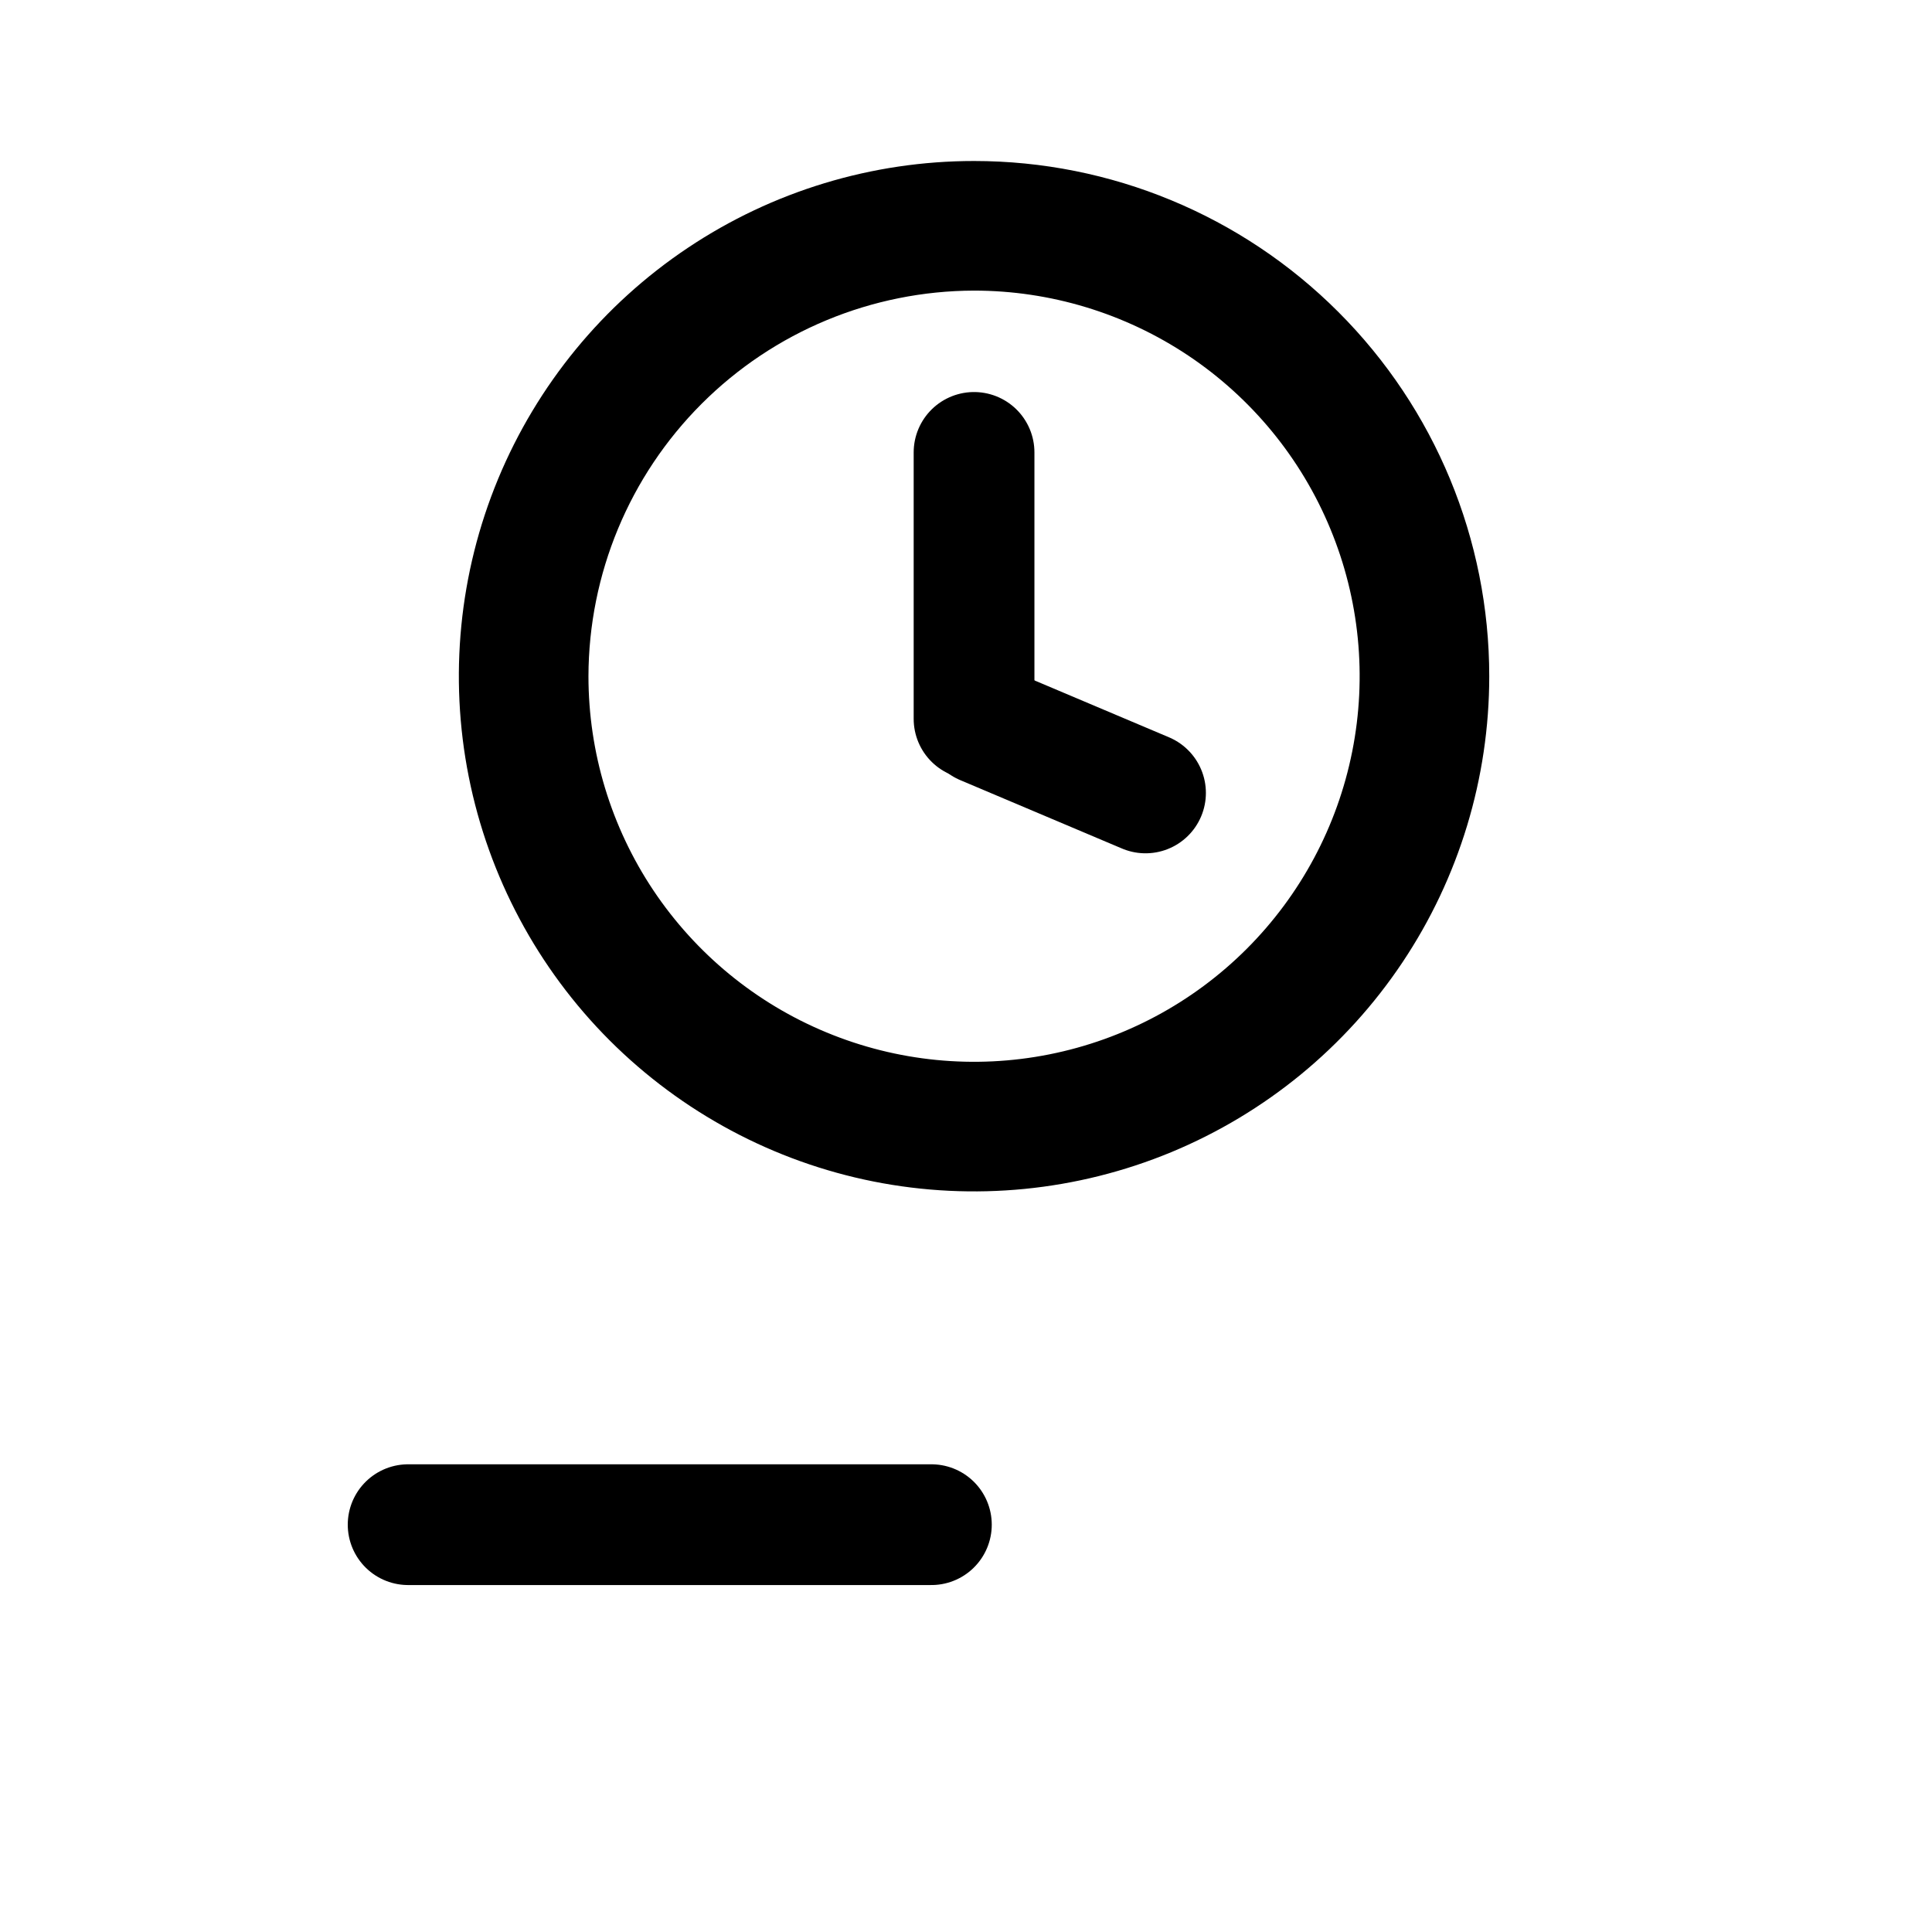
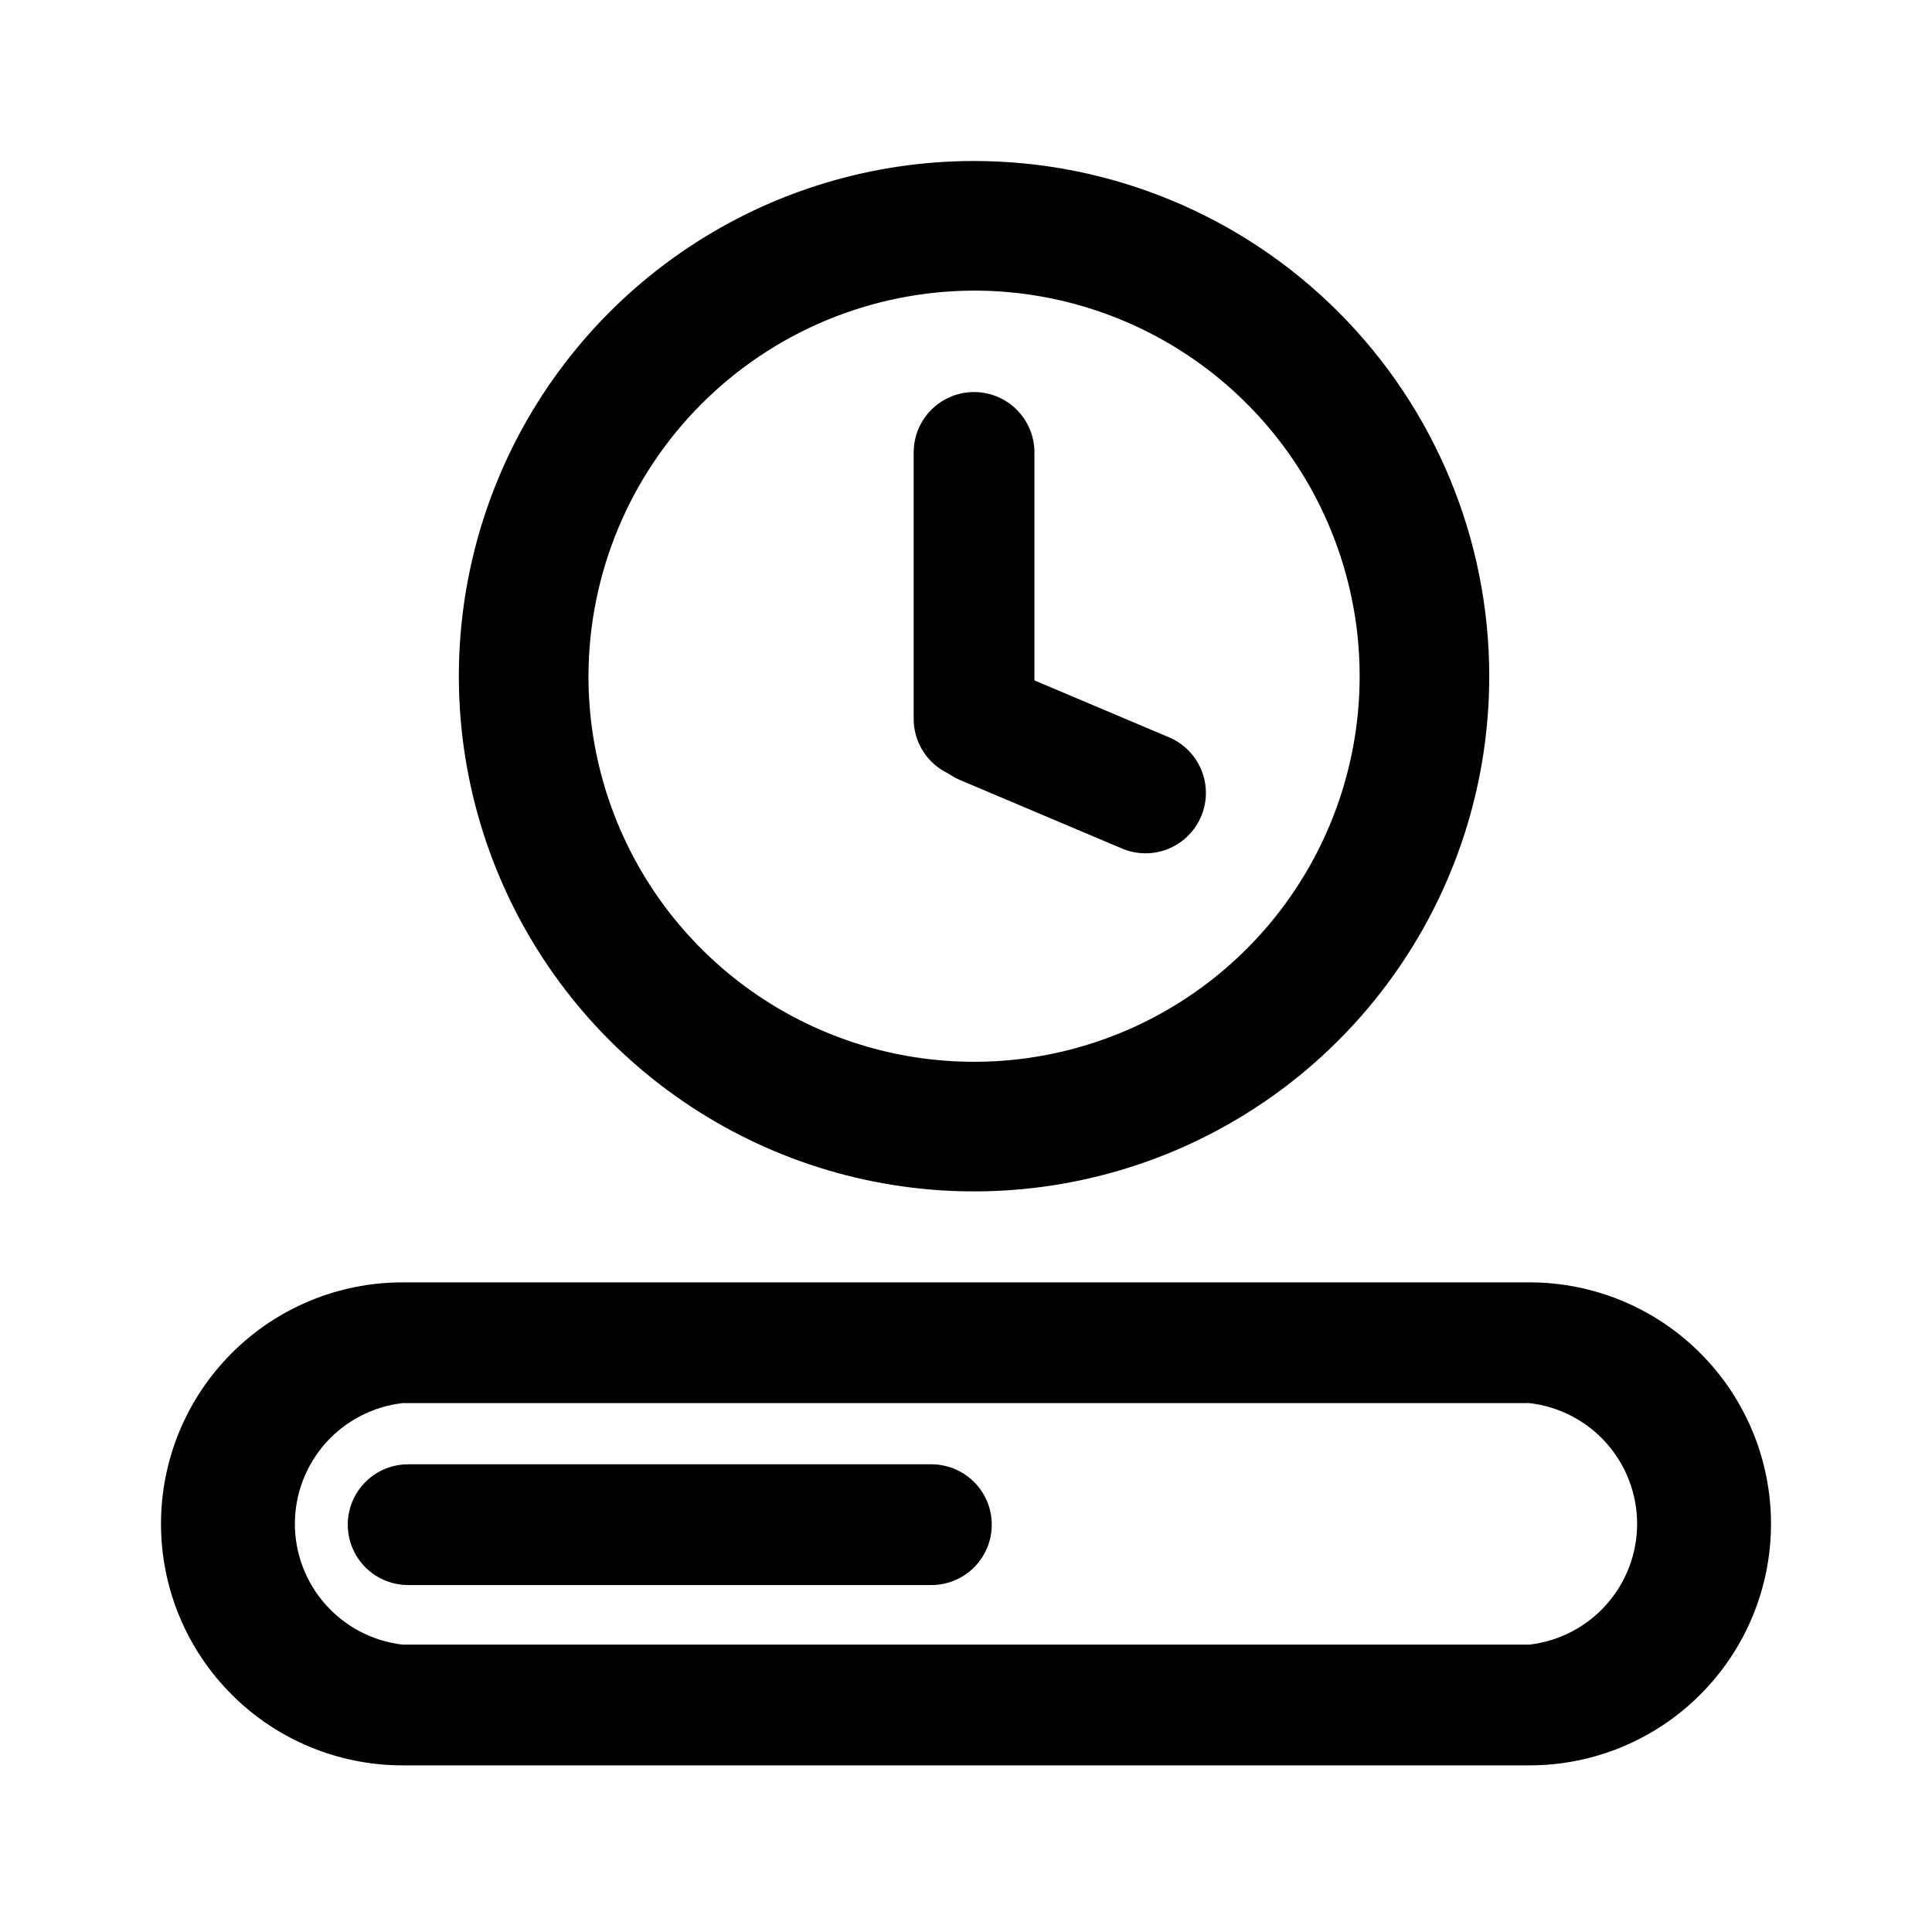
<svg xmlns="http://www.w3.org/2000/svg" width="24" height="24" viewBox="0 0 24 24" fill="none">
  <path d="M12.1 3.61C13.047 3.61 13.973 3.891 14.761 4.417C15.549 4.944 16.163 5.692 16.525 6.567C16.888 7.442 16.983 8.405 16.798 9.334C16.613 10.264 16.157 11.117 15.487 11.787C14.817 12.457 13.964 12.913 13.034 13.098C12.105 13.283 11.142 13.188 10.267 12.825C9.392 12.463 8.644 11.849 8.117 11.061C7.591 10.274 7.31 9.347 7.31 8.4C7.313 7.13 7.818 5.914 8.716 5.016C9.614 4.118 10.83 3.613 12.1 3.61ZM12.1 2C10.834 2 9.597 2.375 8.544 3.079C7.492 3.782 6.672 4.781 6.187 5.951C5.703 7.12 5.576 8.407 5.823 9.649C6.07 10.89 6.679 12.03 7.574 12.925C8.47 13.82 9.61 14.43 10.851 14.677C12.093 14.924 13.38 14.797 14.549 14.313C15.719 13.828 16.718 13.008 17.421 11.956C18.125 10.903 18.5 9.666 18.5 8.4C18.5 6.703 17.826 5.075 16.625 3.875C15.425 2.674 13.797 2 12.1 2Z" fill="currentColor" />
  <path d="M5.07 18.94H11.57" stroke="currentColor" stroke-width="1.5" stroke-linecap="round" stroke-linejoin="round" />
  <path d="M12.1 5.62V8.93" stroke="currentColor" stroke-width="1.5" stroke-linecap="round" stroke-linejoin="round" />
  <path d="M14.23 9.85L12.22 9" stroke="currentColor" stroke-width="1.5" stroke-linecap="round" stroke-linejoin="round" />
-   <path d="M19 17.43C19.368 17.473 19.707 17.649 19.954 17.925C20.2 18.202 20.337 18.559 20.337 18.93C20.337 19.3 20.2 19.658 19.954 19.934C19.707 20.211 19.368 20.387 19 20.43H5C4.632 20.387 4.293 20.211 4.046 19.934C3.8 19.658 3.663 19.3 3.663 18.93C3.663 18.559 3.8 18.202 4.046 17.925C4.293 17.649 4.632 17.473 5 17.43H19ZM19 15.93H5C4.204 15.93 3.441 16.246 2.879 16.809C2.316 17.371 2 18.134 2 18.93C2 19.726 2.316 20.489 2.879 21.051C3.441 21.614 4.204 21.93 5 21.93H19C19.796 21.93 20.559 21.614 21.121 21.051C21.684 20.489 22 19.726 22 18.93C22 18.134 21.684 17.371 21.121 16.809C20.559 16.246 19.796 15.93 19 15.93Z" fill="#currentColor" />
+   <path d="M19 17.43C19.368 17.473 19.707 17.649 19.954 17.925C20.2 18.202 20.337 18.559 20.337 18.93C20.337 19.3 20.2 19.658 19.954 19.934C19.707 20.211 19.368 20.387 19 20.43H5C4.632 20.387 4.293 20.211 4.046 19.934C3.8 19.658 3.663 19.3 3.663 18.93C3.663 18.559 3.8 18.202 4.046 17.925C4.293 17.649 4.632 17.473 5 17.43H19ZM19 15.93H5C4.204 15.93 3.441 16.246 2.879 16.809C2.316 17.371 2 18.134 2 18.93C2 19.726 2.316 20.489 2.879 21.051C3.441 21.614 4.204 21.93 5 21.93H19C19.796 21.93 20.559 21.614 21.121 21.051C21.684 20.489 22 19.726 22 18.93C22 18.134 21.684 17.371 21.121 16.809C20.559 16.246 19.796 15.93 19 15.93Z" fill="currentColor" />
</svg>
